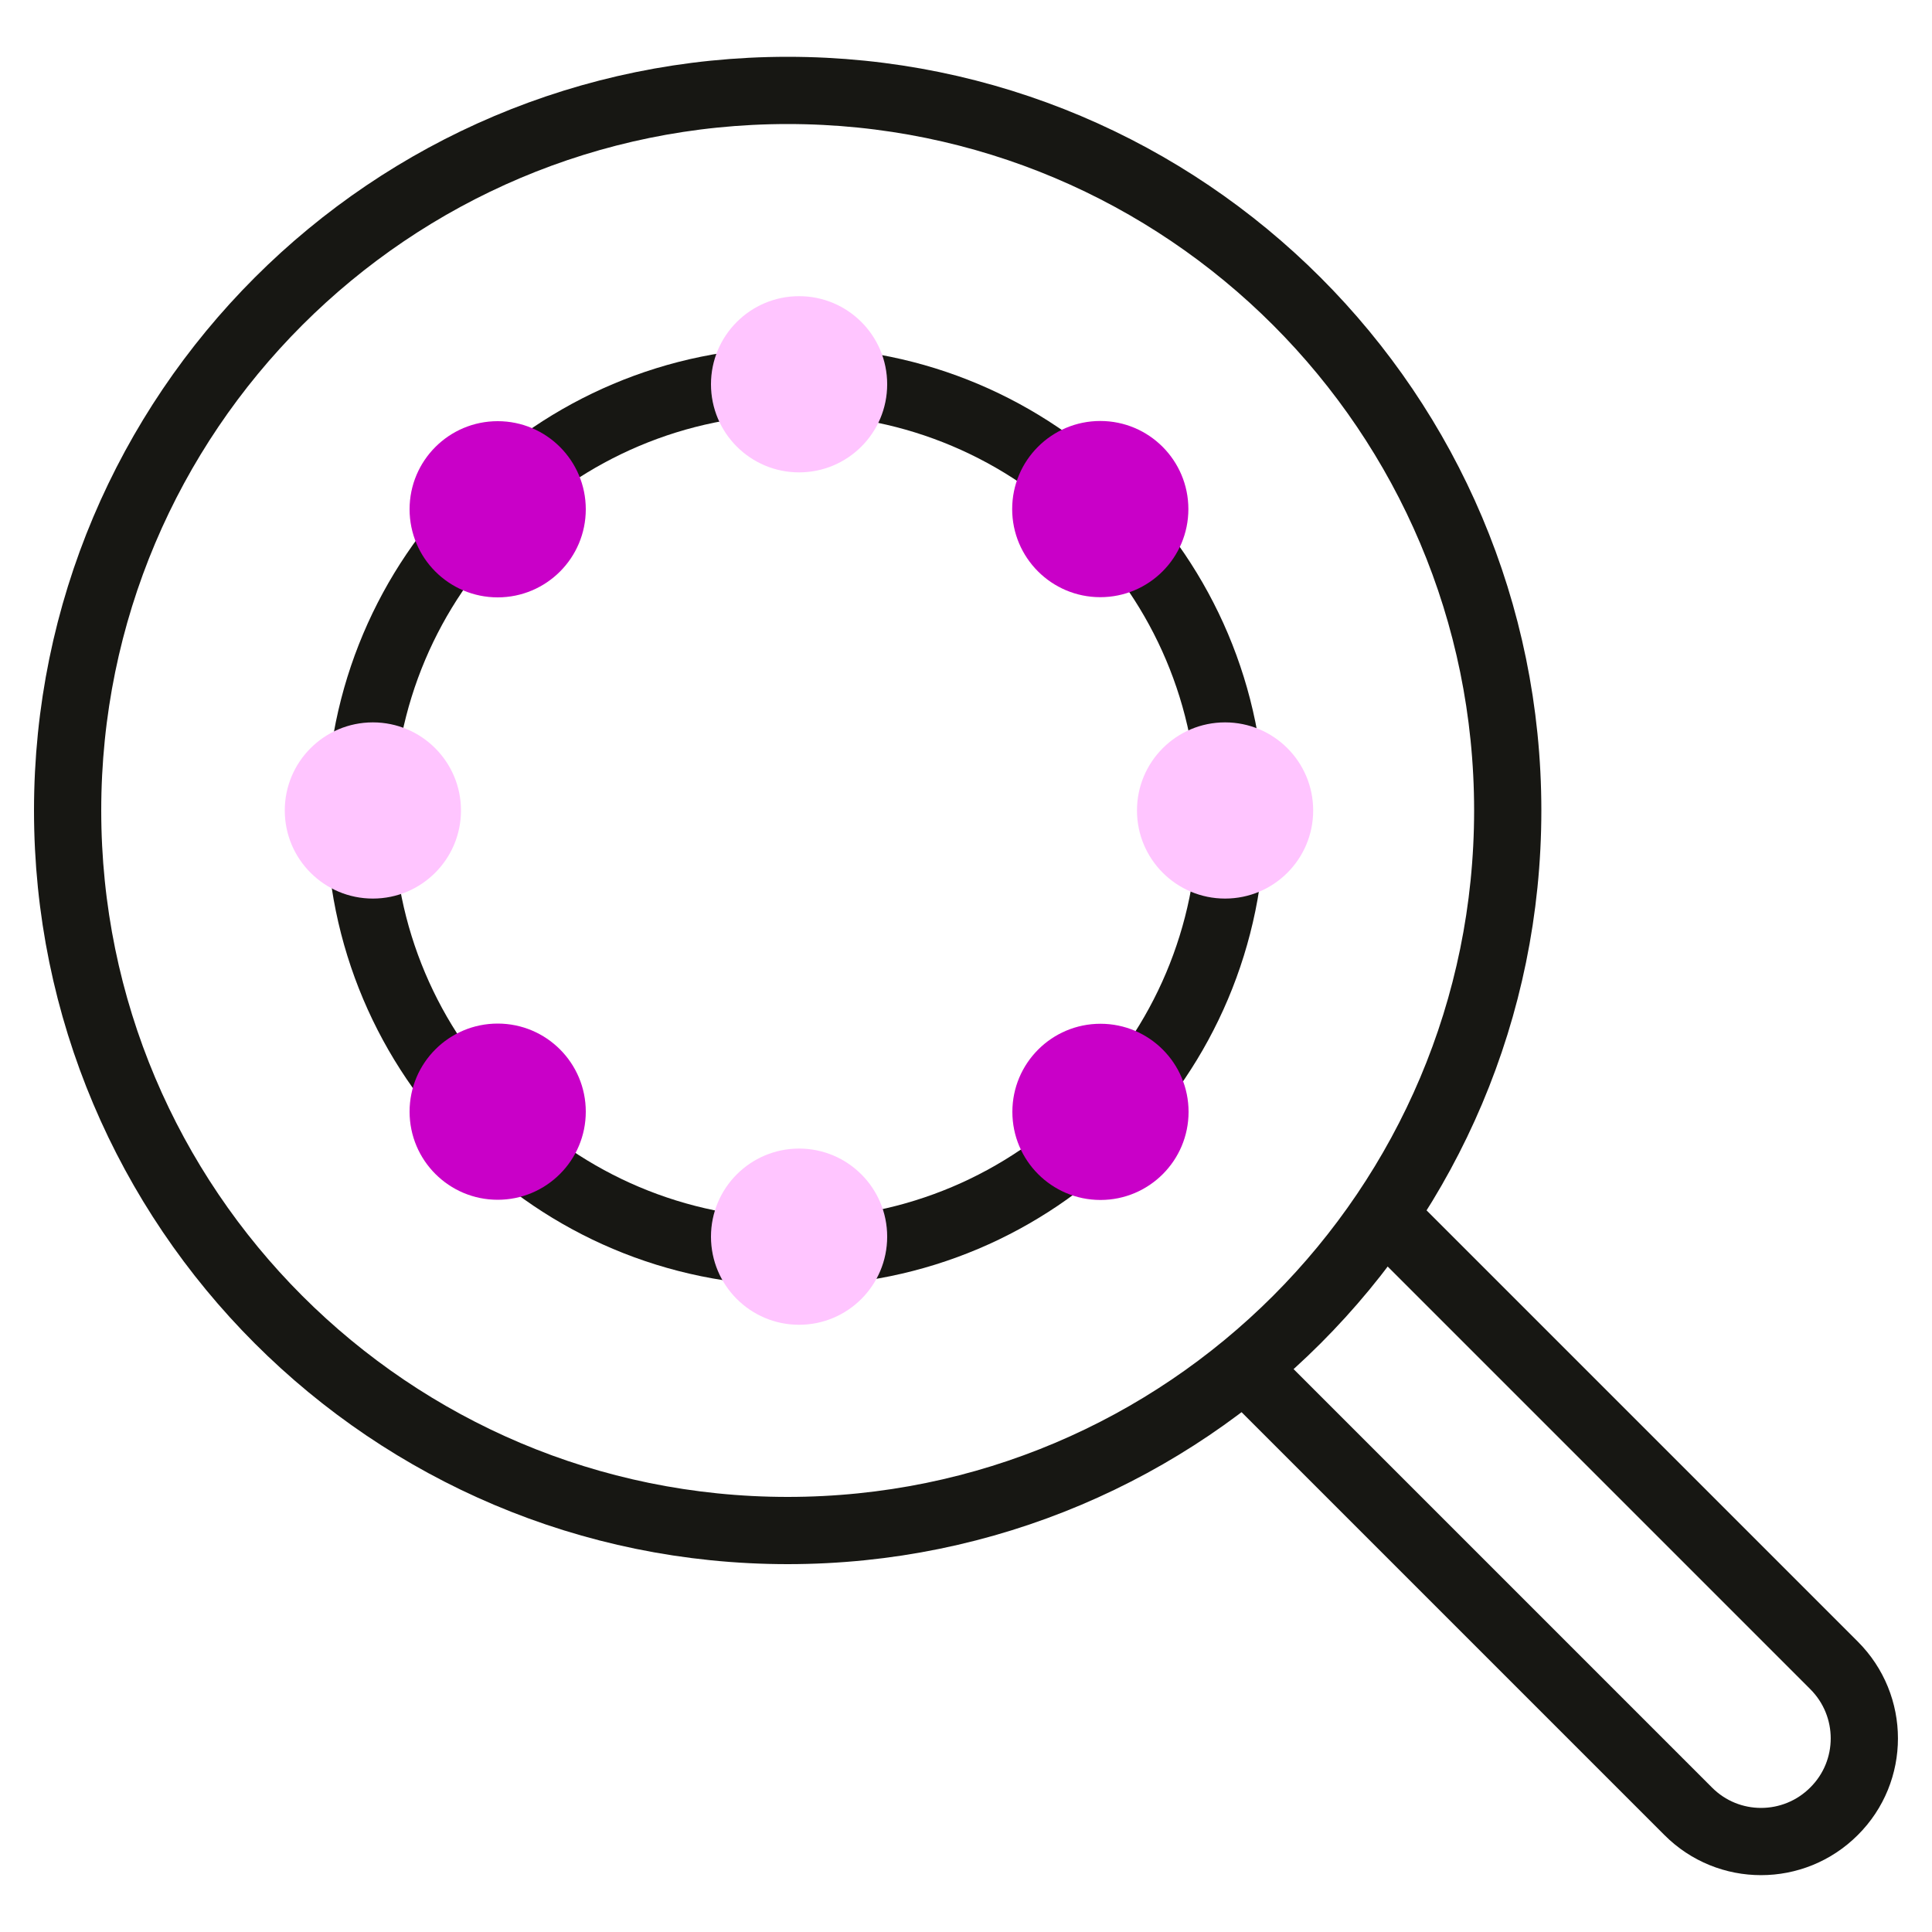
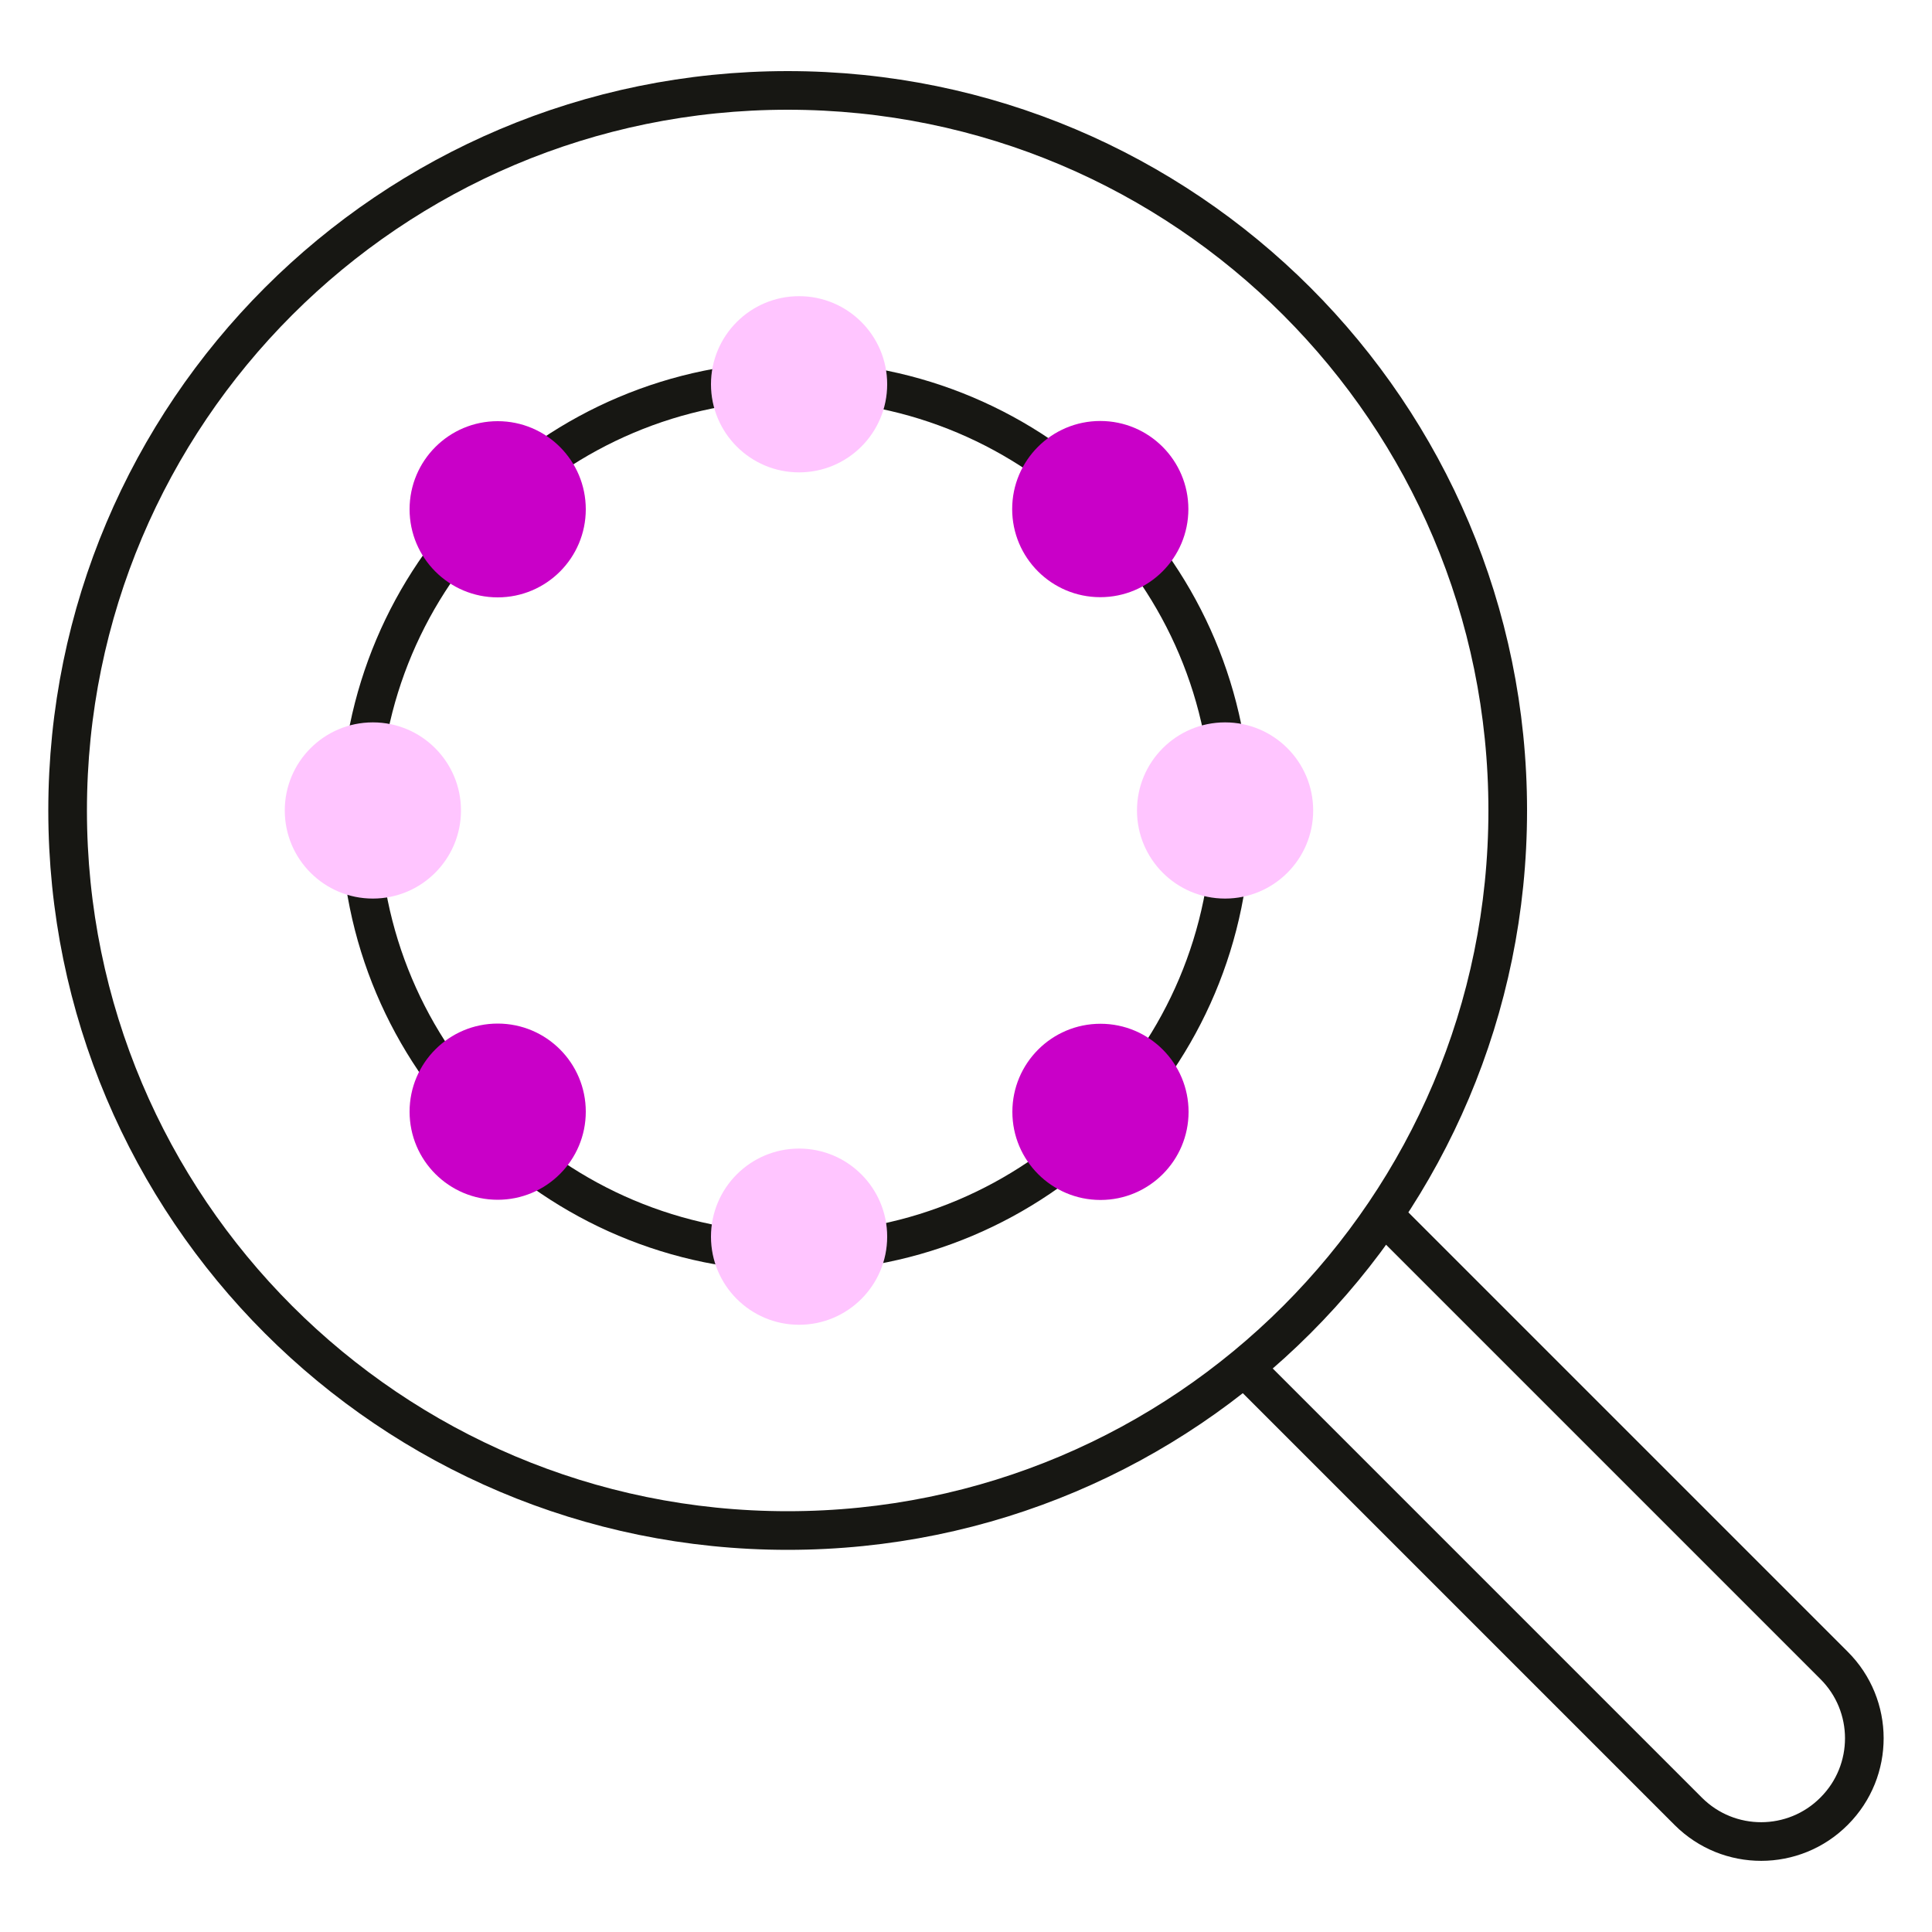
- <svg xmlns="http://www.w3.org/2000/svg" id="Layer_1" data-name="Layer 1" viewBox="0 0 100 100">
-   <circle cx="40.77" cy="41.95" r="37.27" fill="none" stroke="#171713" stroke-width="3.48" />
-   <path d="M71.67,62.94l23.26,23.26c2.09,2.09,2.09,5.47,0,7.55-2.09,2.09-5.47,2.09-7.55,0l-23.04-23.04" fill="none" stroke="#171713" stroke-width="3.48" />
-   <circle cx="41.18" cy="42.26" r="22.55" fill="none" stroke="#171713" stroke-width="3.48" />
-   <circle cx="41.36" cy="19.89" r="4.56" fill="#ffc5ff" />
-   <circle cx="41.36" cy="64.01" r="4.56" fill="#ffc5ff" />
-   <circle cx="63.41" cy="41.95" r="4.56" fill="#ffc5ff" />
-   <circle cx="19.3" cy="41.95" r="4.56" fill="#ffc5ff" />
-   <circle cx="56.96" cy="57.55" r="4.56" fill="#c900c8" />
-   <circle cx="25.76" cy="26.36" r="4.56" fill="#c900c8" />
-   <circle cx="25.76" cy="57.54" r="4.56" fill="#c900c8" />
-   <circle cx="56.95" cy="26.35" r="4.56" fill="#c900c8" />
+ <svg xmlns="http://www.w3.org/2000/svg" data-tags="icons, investigation, focus, 1" id="Layer_1" version="1.1" viewBox="0 0 100 100">
+   <defs>
+     <style>.st0{fill:#ffc5ff}.st1{fill:none;stroke:#171713;stroke-width:2px}.st2{fill:#c900c8}</style>
+   </defs>
+   <circle class="st1" cx="40.77" cy="41.95" r="37.27" />
+   <path class="st1" d="M71.67,62.94l23.26,23.26c2.085,2.078,2.09,5.453.012,7.538-.004.004-.008.008-.012.012-2.078,2.085-5.453,2.09-7.538.012-.004-.004-.008-.008-.012-.012l-23.04-23.04" />
+   <circle class="st1" cx="41.18" cy="42.26" r="22.55" />
+   <circle class="st0" cx="41.36" cy="19.89" r="4.56" />
+   <circle class="st0" cx="41.36" cy="64.01" r="4.56" />
+   <circle class="st0" cx="63.41" cy="41.95" r="4.56" />
+   <circle class="st0" cx="19.3" cy="41.95" r="4.56" />
+   <circle class="st2" cx="56.96" cy="57.55" r="4.56" />
+   <circle class="st2" cx="25.76" cy="26.36" r="4.56" />
+   <circle class="st2" cx="25.76" cy="57.54" r="4.56" />
+   <circle class="st2" cx="56.95" cy="26.35" r="4.56" />
</svg>
